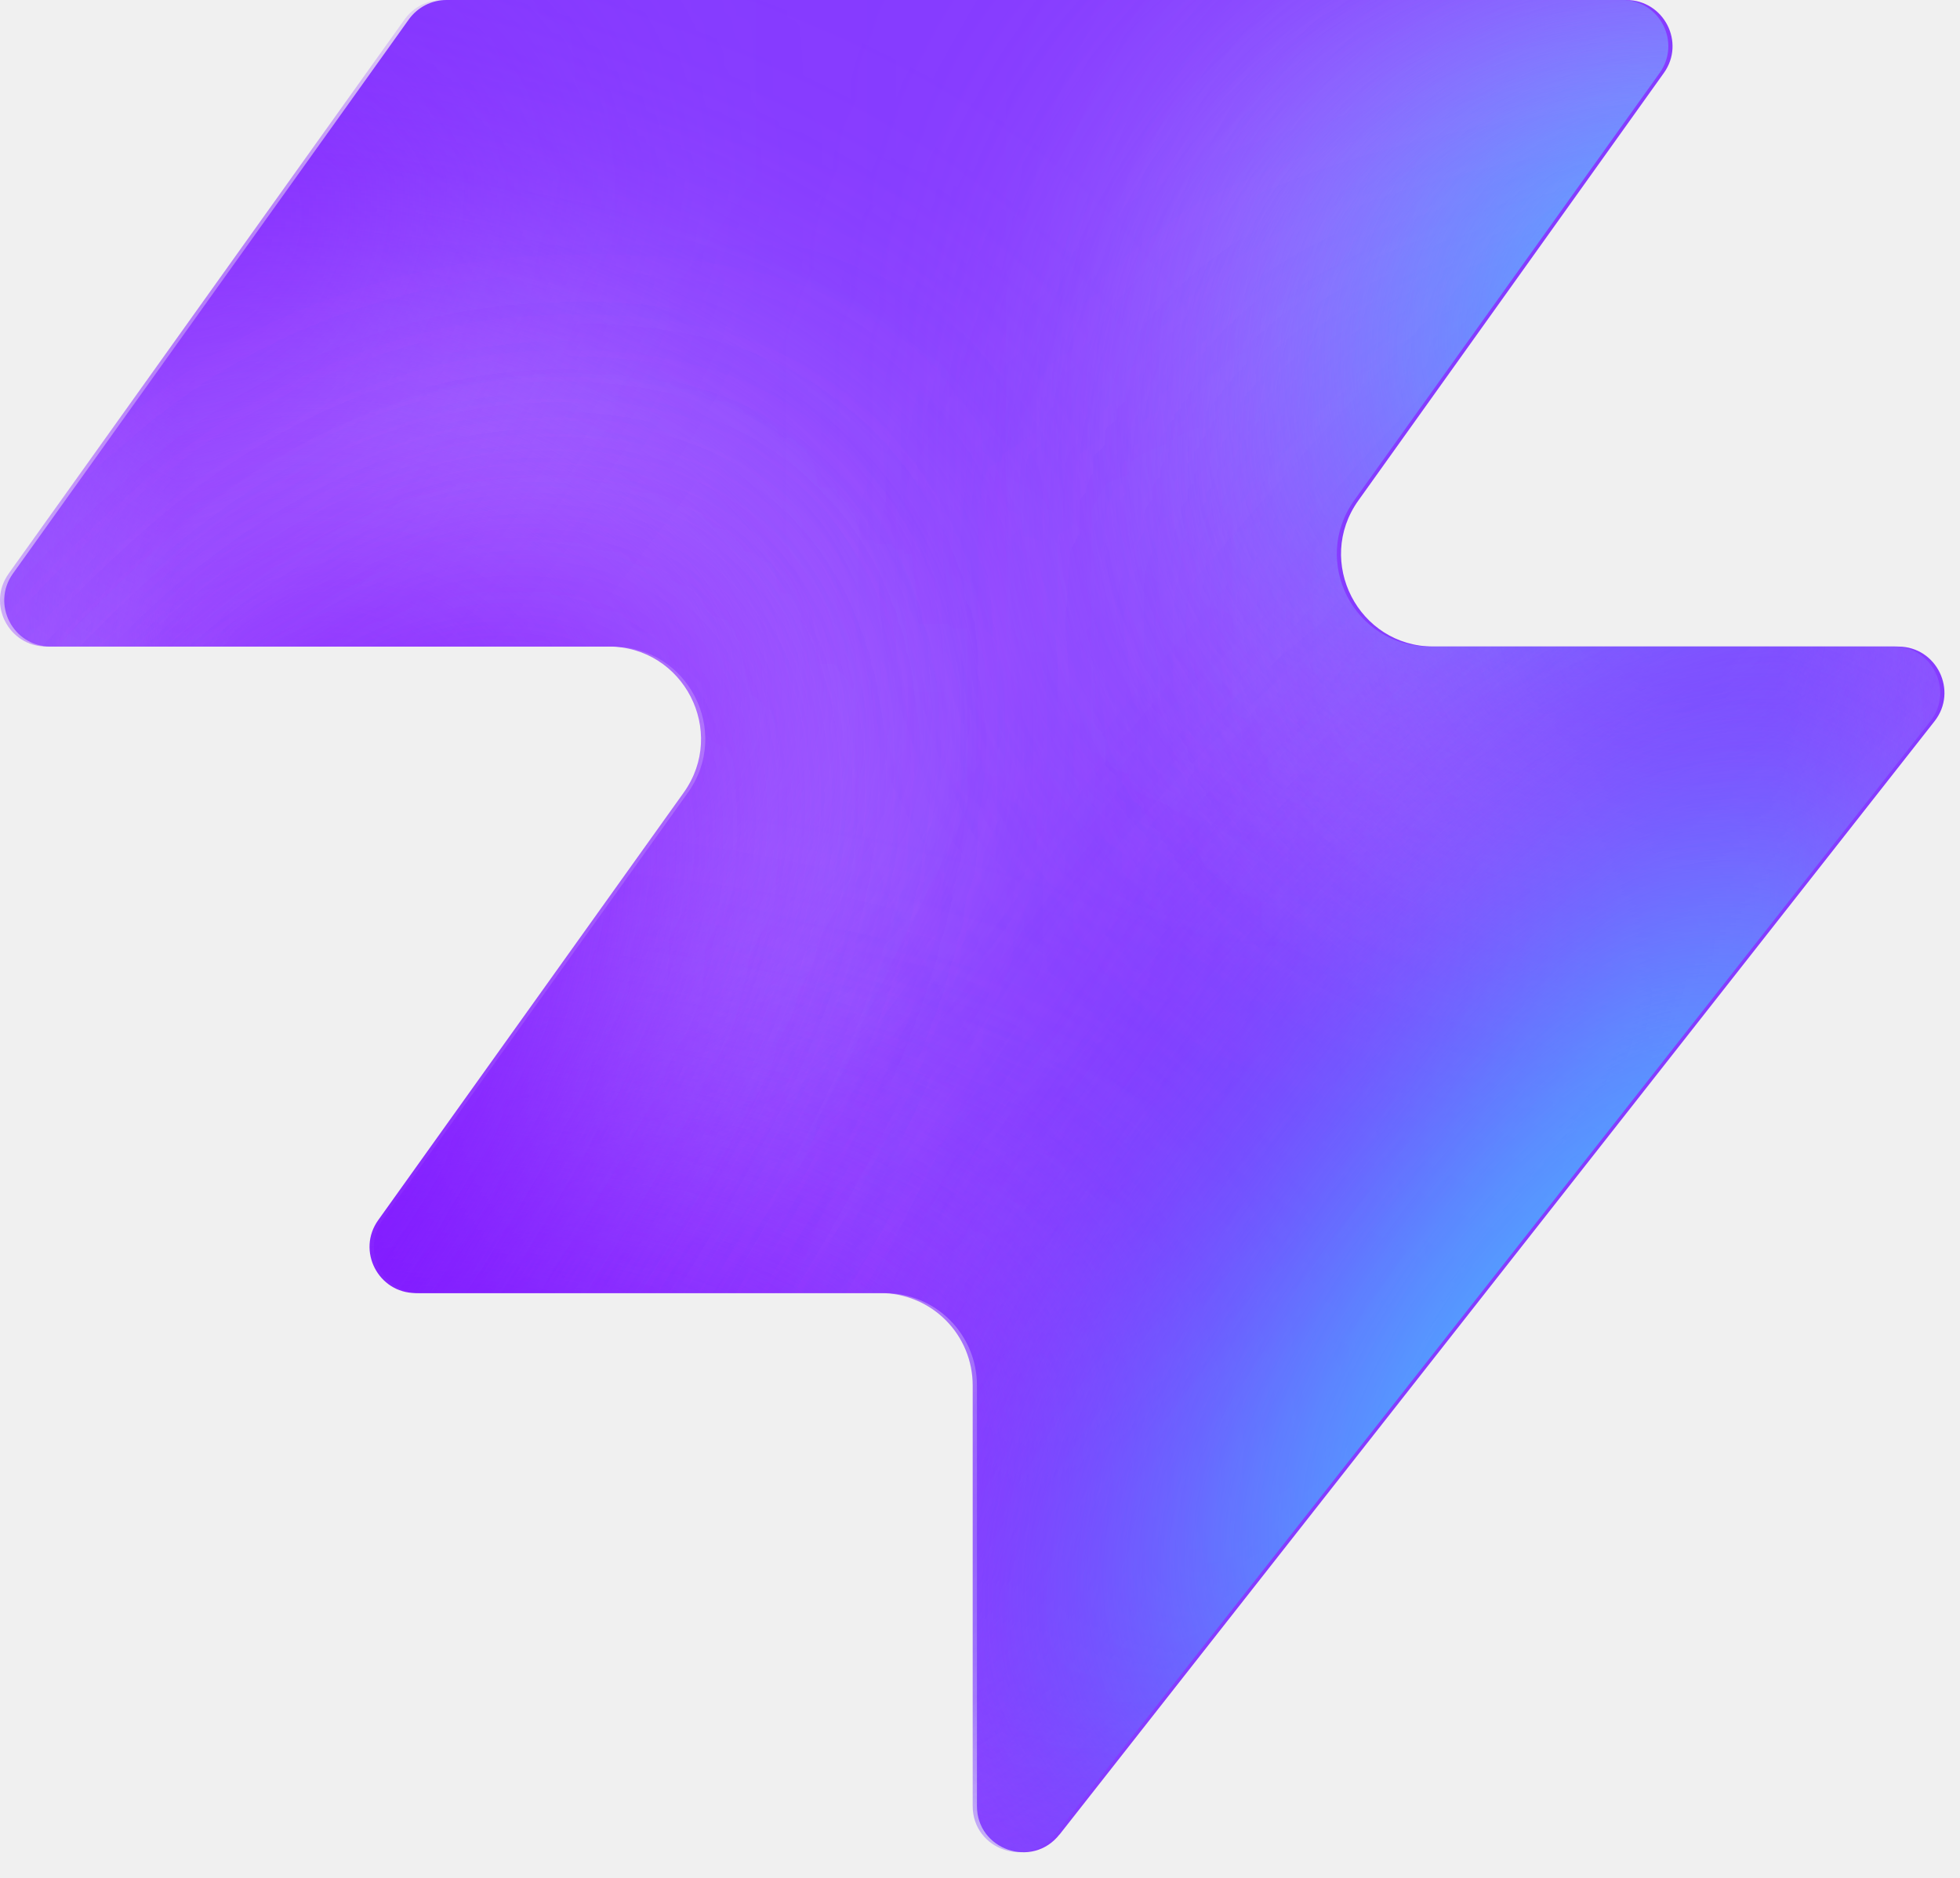
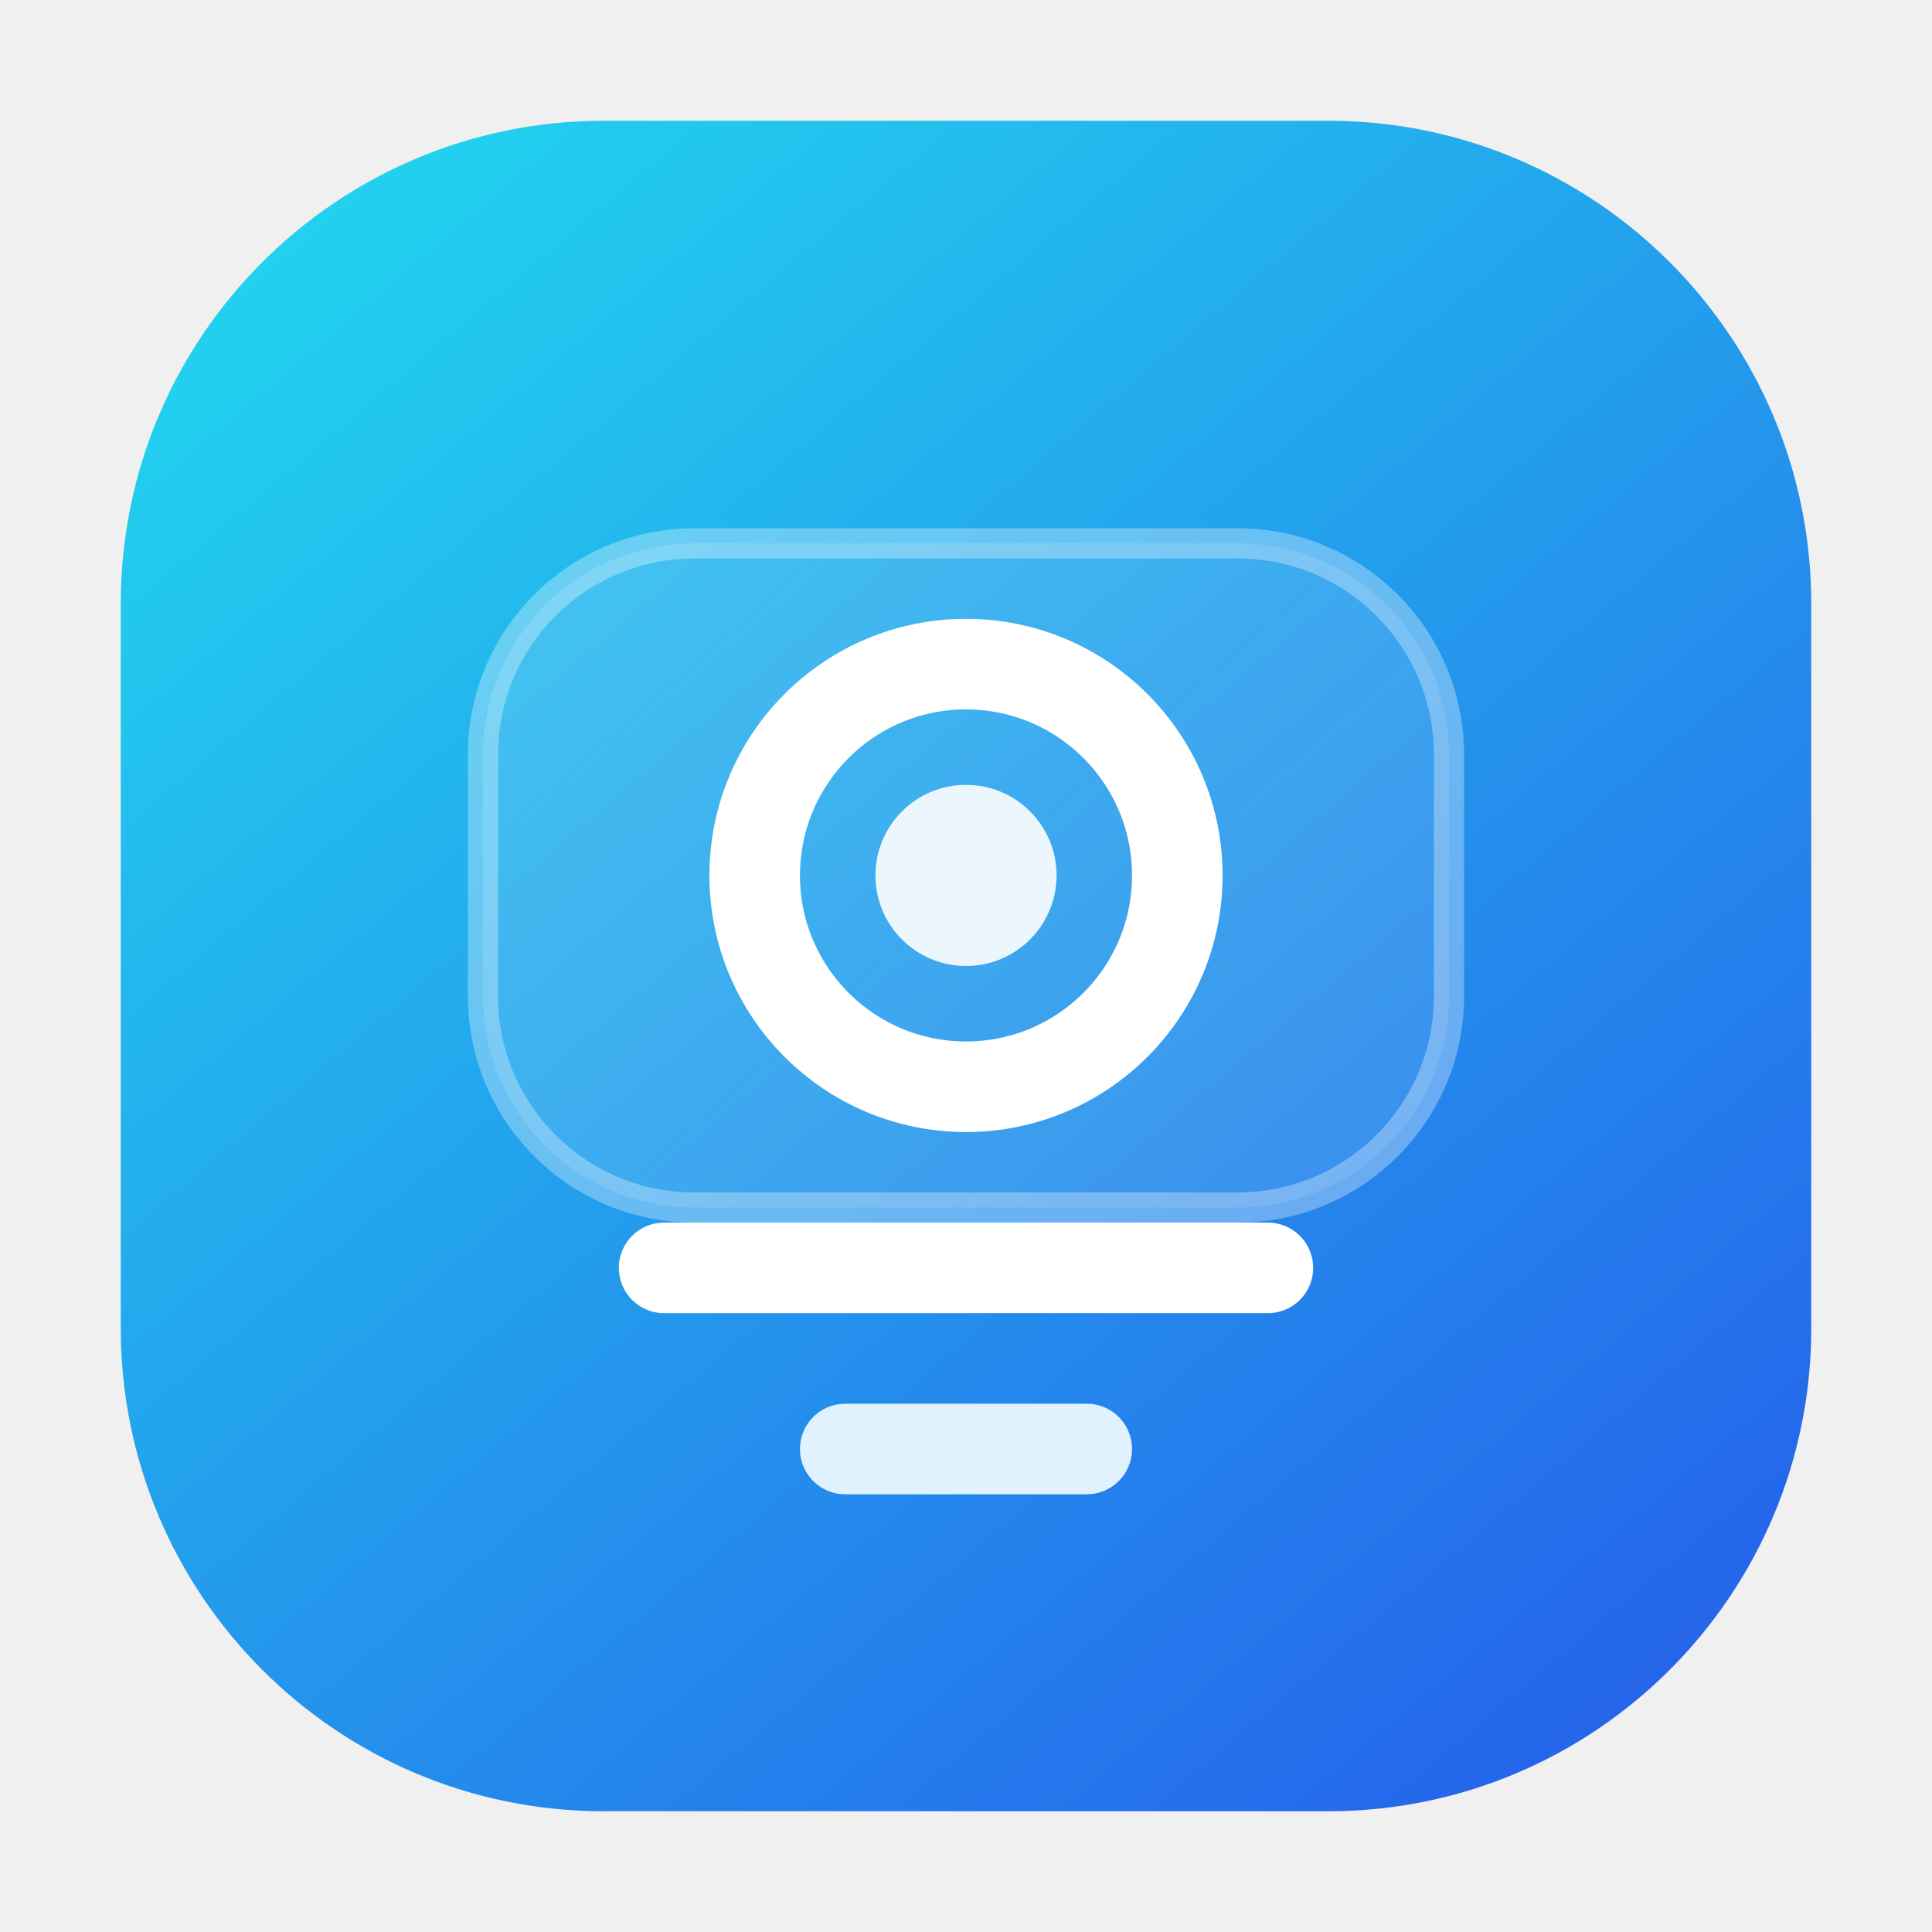
- <svg xmlns="http://www.w3.org/2000/svg" width="48" height="46" fill="none" viewBox="0 0 48 46">
-   <path fill="#863bff" d="M25.946 44.938c-.664.845-2.021.375-2.021-.698V33.937a2.26 2.26 0 0 0-2.262-2.262H10.287c-.92 0-1.456-1.04-.92-1.788l7.48-10.471c1.07-1.497 0-3.578-1.842-3.578H1.237c-.92 0-1.456-1.04-.92-1.788L10.013.474c.214-.297.556-.474.92-.474h28.894c.92 0 1.456 1.04.92 1.788l-7.48 10.471c-1.07 1.498 0 3.579 1.842 3.579h11.377c.943 0 1.473 1.088.89 1.83L25.947 44.94z" style="fill:#863bff;fill:color(display-p3 .525 .23 1);fill-opacity:1" />
-   <mask id="a" width="48" height="46" x="0" y="0" maskUnits="userSpaceOnUse" style="mask-type:alpha">
-     <path fill="#000" d="M25.842 44.938c-.664.844-2.021.375-2.021-.698V33.937a2.26 2.26 0 0 0-2.262-2.262H10.183c-.92 0-1.456-1.04-.92-1.788l7.48-10.471c1.07-1.498 0-3.579-1.842-3.579H1.133c-.92 0-1.456-1.04-.92-1.787L9.91.473c.214-.297.556-.474.92-.474h28.894c.92 0 1.456 1.04.92 1.788l-7.48 10.471c-1.07 1.498 0 3.578 1.842 3.578h11.377c.943 0 1.473 1.088.89 1.832L25.843 44.94z" style="fill:#000;fill-opacity:1" />
-   </mask>
-   <g mask="url(#a)">
-     <g filter="url(#b)">
-       <ellipse cx="5.508" cy="14.704" fill="#ede6ff" rx="5.508" ry="14.704" style="fill:#ede6ff;fill:color(display-p3 .927 .903 1);fill-opacity:1" transform="matrix(.00324 1 1 -.00324 -4.47 31.516)" />
-     </g>
-     <g filter="url(#c)">
-       <ellipse cx="10.399" cy="29.851" fill="#ede6ff" rx="10.399" ry="29.851" style="fill:#ede6ff;fill:color(display-p3 .927 .903 1);fill-opacity:1" transform="matrix(.00324 1 1 -.00324 -39.328 7.883)" />
-     </g>
-     <g filter="url(#d)">
-       <ellipse cx="5.508" cy="30.487" fill="#7e14ff" rx="5.508" ry="30.487" style="fill:#7e14ff;fill:color(display-p3 .492 .077 1);fill-opacity:1" transform="rotate(89.814 -25.913 -14.639)scale(1 -1)" />
-     </g>
-     <g filter="url(#e)">
-       <ellipse cx="5.508" cy="30.599" fill="#7e14ff" rx="5.508" ry="30.599" style="fill:#7e14ff;fill:color(display-p3 .492 .077 1);fill-opacity:1" transform="rotate(89.814 -32.644 -3.334)scale(1 -1)" />
-     </g>
-     <g filter="url(#f)">
-       <ellipse cx="5.508" cy="30.599" fill="#7e14ff" rx="5.508" ry="30.599" style="fill:#7e14ff;fill:color(display-p3 .492 .077 1);fill-opacity:1" transform="matrix(.00324 1 1 -.00324 -34.34 30.47)" />
-     </g>
-     <g filter="url(#g)">
-       <ellipse cx="14.072" cy="22.078" fill="#ede6ff" rx="14.072" ry="22.078" style="fill:#ede6ff;fill:color(display-p3 .927 .903 1);fill-opacity:1" transform="rotate(93.35 24.506 48.493)scale(-1 1)" />
-     </g>
-     <g filter="url(#h)">
-       <ellipse cx="3.47" cy="21.501" fill="#7e14ff" rx="3.47" ry="21.501" style="fill:#7e14ff;fill:color(display-p3 .492 .077 1);fill-opacity:1" transform="rotate(89.009 28.708 47.59)scale(-1 1)" />
-     </g>
-     <g filter="url(#i)">
-       <ellipse cx="3.47" cy="21.501" fill="#7e14ff" rx="3.47" ry="21.501" style="fill:#7e14ff;fill:color(display-p3 .492 .077 1);fill-opacity:1" transform="rotate(89.009 28.708 47.59)scale(-1 1)" />
-     </g>
-     <g filter="url(#j)">
-       <ellipse cx=".387" cy="8.972" fill="#7e14ff" rx="4.407" ry="29.108" style="fill:#7e14ff;fill:color(display-p3 .492 .077 1);fill-opacity:1" transform="rotate(39.51 .387 8.972)" />
-     </g>
-     <g filter="url(#k)">
-       <ellipse cx="47.523" cy="-6.092" fill="#7e14ff" rx="4.407" ry="29.108" style="fill:#7e14ff;fill:color(display-p3 .492 .077 1);fill-opacity:1" transform="rotate(37.892 47.523 -6.092)" />
-     </g>
-     <g filter="url(#l)">
-       <ellipse cx="41.412" cy="6.333" fill="#47bfff" rx="5.971" ry="9.665" style="fill:#47bfff;fill:color(display-p3 .28 .748 1);fill-opacity:1" transform="rotate(37.892 41.412 6.333)" />
-     </g>
-     <g filter="url(#m)">
-       <ellipse cx="-1.879" cy="38.332" fill="#7e14ff" rx="4.407" ry="29.108" style="fill:#7e14ff;fill:color(display-p3 .492 .077 1);fill-opacity:1" transform="rotate(37.892 -1.88 38.332)" />
-     </g>
-     <g filter="url(#n)">
-       <ellipse cx="-1.879" cy="38.332" fill="#7e14ff" rx="4.407" ry="29.108" style="fill:#7e14ff;fill:color(display-p3 .492 .077 1);fill-opacity:1" transform="rotate(37.892 -1.88 38.332)" />
-     </g>
-     <g filter="url(#o)">
-       <ellipse cx="35.651" cy="29.907" fill="#7e14ff" rx="4.407" ry="29.108" style="fill:#7e14ff;fill:color(display-p3 .492 .077 1);fill-opacity:1" transform="rotate(37.892 35.651 29.907)" />
-     </g>
-     <g filter="url(#p)">
-       <ellipse cx="38.418" cy="32.4" fill="#47bfff" rx="5.971" ry="15.297" style="fill:#47bfff;fill:color(display-p3 .28 .748 1);fill-opacity:1" transform="rotate(37.892 38.418 32.4)" />
-     </g>
-   </g>
+ <svg xmlns="http://www.w3.org/2000/svg" viewBox="0 0 64 64" fill="none">
  <defs>
-     <filter id="b" width="60.045" height="41.654" x="-19.77" y="16.149" color-interpolation-filters="sRGB" filterUnits="userSpaceOnUse">
-       <feFlood flood-opacity="0" result="BackgroundImageFix" />
-       <feBlend in="SourceGraphic" in2="BackgroundImageFix" result="shape" />
-       <feGaussianBlur result="effect1_foregroundBlur_2002_17158" stdDeviation="7.659" />
-     </filter>
-     <filter id="c" width="90.34" height="51.437" x="-54.613" y="-7.533" color-interpolation-filters="sRGB" filterUnits="userSpaceOnUse">
-       <feFlood flood-opacity="0" result="BackgroundImageFix" />
-       <feBlend in="SourceGraphic" in2="BackgroundImageFix" result="shape" />
-       <feGaussianBlur result="effect1_foregroundBlur_2002_17158" stdDeviation="7.659" />
-     </filter>
-     <filter id="d" width="79.355" height="29.4" x="-49.64" y="2.03" color-interpolation-filters="sRGB" filterUnits="userSpaceOnUse">
-       <feFlood flood-opacity="0" result="BackgroundImageFix" />
-       <feBlend in="SourceGraphic" in2="BackgroundImageFix" result="shape" />
-       <feGaussianBlur result="effect1_foregroundBlur_2002_17158" stdDeviation="4.596" />
-     </filter>
-     <filter id="e" width="79.579" height="29.4" x="-45.045" y="20.029" color-interpolation-filters="sRGB" filterUnits="userSpaceOnUse">
-       <feFlood flood-opacity="0" result="BackgroundImageFix" />
-       <feBlend in="SourceGraphic" in2="BackgroundImageFix" result="shape" />
-       <feGaussianBlur result="effect1_foregroundBlur_2002_17158" stdDeviation="4.596" />
-     </filter>
-     <filter id="f" width="79.579" height="29.4" x="-43.513" y="21.178" color-interpolation-filters="sRGB" filterUnits="userSpaceOnUse">
-       <feFlood flood-opacity="0" result="BackgroundImageFix" />
-       <feBlend in="SourceGraphic" in2="BackgroundImageFix" result="shape" />
-       <feGaussianBlur result="effect1_foregroundBlur_2002_17158" stdDeviation="4.596" />
-     </filter>
-     <filter id="g" width="74.749" height="58.852" x="15.756" y="-17.901" color-interpolation-filters="sRGB" filterUnits="userSpaceOnUse">
-       <feFlood flood-opacity="0" result="BackgroundImageFix" />
-       <feBlend in="SourceGraphic" in2="BackgroundImageFix" result="shape" />
-       <feGaussianBlur result="effect1_foregroundBlur_2002_17158" stdDeviation="7.659" />
-     </filter>
-     <filter id="h" width="61.377" height="25.362" x="23.548" y="2.284" color-interpolation-filters="sRGB" filterUnits="userSpaceOnUse">
-       <feFlood flood-opacity="0" result="BackgroundImageFix" />
-       <feBlend in="SourceGraphic" in2="BackgroundImageFix" result="shape" />
-       <feGaussianBlur result="effect1_foregroundBlur_2002_17158" stdDeviation="4.596" />
-     </filter>
-     <filter id="i" width="61.377" height="25.362" x="23.548" y="2.284" color-interpolation-filters="sRGB" filterUnits="userSpaceOnUse">
-       <feFlood flood-opacity="0" result="BackgroundImageFix" />
-       <feBlend in="SourceGraphic" in2="BackgroundImageFix" result="shape" />
-       <feGaussianBlur result="effect1_foregroundBlur_2002_17158" stdDeviation="4.596" />
-     </filter>
-     <filter id="j" width="56.045" height="63.649" x="-27.636" y="-22.853" color-interpolation-filters="sRGB" filterUnits="userSpaceOnUse">
-       <feFlood flood-opacity="0" result="BackgroundImageFix" />
-       <feBlend in="SourceGraphic" in2="BackgroundImageFix" result="shape" />
-       <feGaussianBlur result="effect1_foregroundBlur_2002_17158" stdDeviation="4.596" />
-     </filter>
-     <filter id="k" width="54.814" height="64.646" x="20.116" y="-38.415" color-interpolation-filters="sRGB" filterUnits="userSpaceOnUse">
-       <feFlood flood-opacity="0" result="BackgroundImageFix" />
-       <feBlend in="SourceGraphic" in2="BackgroundImageFix" result="shape" />
-       <feGaussianBlur result="effect1_foregroundBlur_2002_17158" stdDeviation="4.596" />
-     </filter>
-     <filter id="l" width="33.541" height="35.313" x="24.641" y="-11.323" color-interpolation-filters="sRGB" filterUnits="userSpaceOnUse">
-       <feFlood flood-opacity="0" result="BackgroundImageFix" />
-       <feBlend in="SourceGraphic" in2="BackgroundImageFix" result="shape" />
-       <feGaussianBlur result="effect1_foregroundBlur_2002_17158" stdDeviation="4.596" />
-     </filter>
-     <filter id="m" width="54.814" height="64.646" x="-29.286" y="6.009" color-interpolation-filters="sRGB" filterUnits="userSpaceOnUse">
-       <feFlood flood-opacity="0" result="BackgroundImageFix" />
-       <feBlend in="SourceGraphic" in2="BackgroundImageFix" result="shape" />
-       <feGaussianBlur result="effect1_foregroundBlur_2002_17158" stdDeviation="4.596" />
-     </filter>
-     <filter id="n" width="54.814" height="64.646" x="-29.286" y="6.009" color-interpolation-filters="sRGB" filterUnits="userSpaceOnUse">
-       <feFlood flood-opacity="0" result="BackgroundImageFix" />
-       <feBlend in="SourceGraphic" in2="BackgroundImageFix" result="shape" />
-       <feGaussianBlur result="effect1_foregroundBlur_2002_17158" stdDeviation="4.596" />
-     </filter>
-     <filter id="o" width="54.814" height="64.646" x="8.244" y="-2.416" color-interpolation-filters="sRGB" filterUnits="userSpaceOnUse">
-       <feFlood flood-opacity="0" result="BackgroundImageFix" />
-       <feBlend in="SourceGraphic" in2="BackgroundImageFix" result="shape" />
-       <feGaussianBlur result="effect1_foregroundBlur_2002_17158" stdDeviation="4.596" />
-     </filter>
-     <filter id="p" width="39.409" height="43.623" x="18.713" y="10.588" color-interpolation-filters="sRGB" filterUnits="userSpaceOnUse">
-       <feFlood flood-opacity="0" result="BackgroundImageFix" />
-       <feBlend in="SourceGraphic" in2="BackgroundImageFix" result="shape" />
-       <feGaussianBlur result="effect1_foregroundBlur_2002_17158" stdDeviation="4.596" />
-     </filter>
+     <linearGradient id="bg" x1="10" y1="6" x2="54" y2="58" gradientUnits="userSpaceOnUse">
+       <stop stop-color="#22d3ee" />
+       <stop offset="1" stop-color="#2563eb" />
+     </linearGradient>
+     <linearGradient id="glow" x1="18" y1="16" x2="46" y2="48" gradientUnits="userSpaceOnUse">
+       <stop stop-color="#ffffff" stop-opacity=".92" />
+       <stop offset="1" stop-color="#dbeafe" stop-opacity=".65" />
+     </linearGradient>
  </defs>
+   <rect x="4" y="4" width="56" height="56" rx="16" fill="url(#bg)" />
+   <rect x="16" y="18" width="32" height="22" rx="7" fill="url(#glow)" fill-opacity=".16" stroke="white" stroke-opacity=".32" />
+   <circle cx="32" cy="29" r="7" stroke="white" stroke-width="3" />
+   <circle cx="32" cy="29" r="3" fill="white" fill-opacity=".9" />
+   <path d="M22 42h20" stroke="white" stroke-width="3" stroke-linecap="round" />
+   <path d="M28 48h8" stroke="#e0f2fe" stroke-width="3" stroke-linecap="round" />
</svg>
